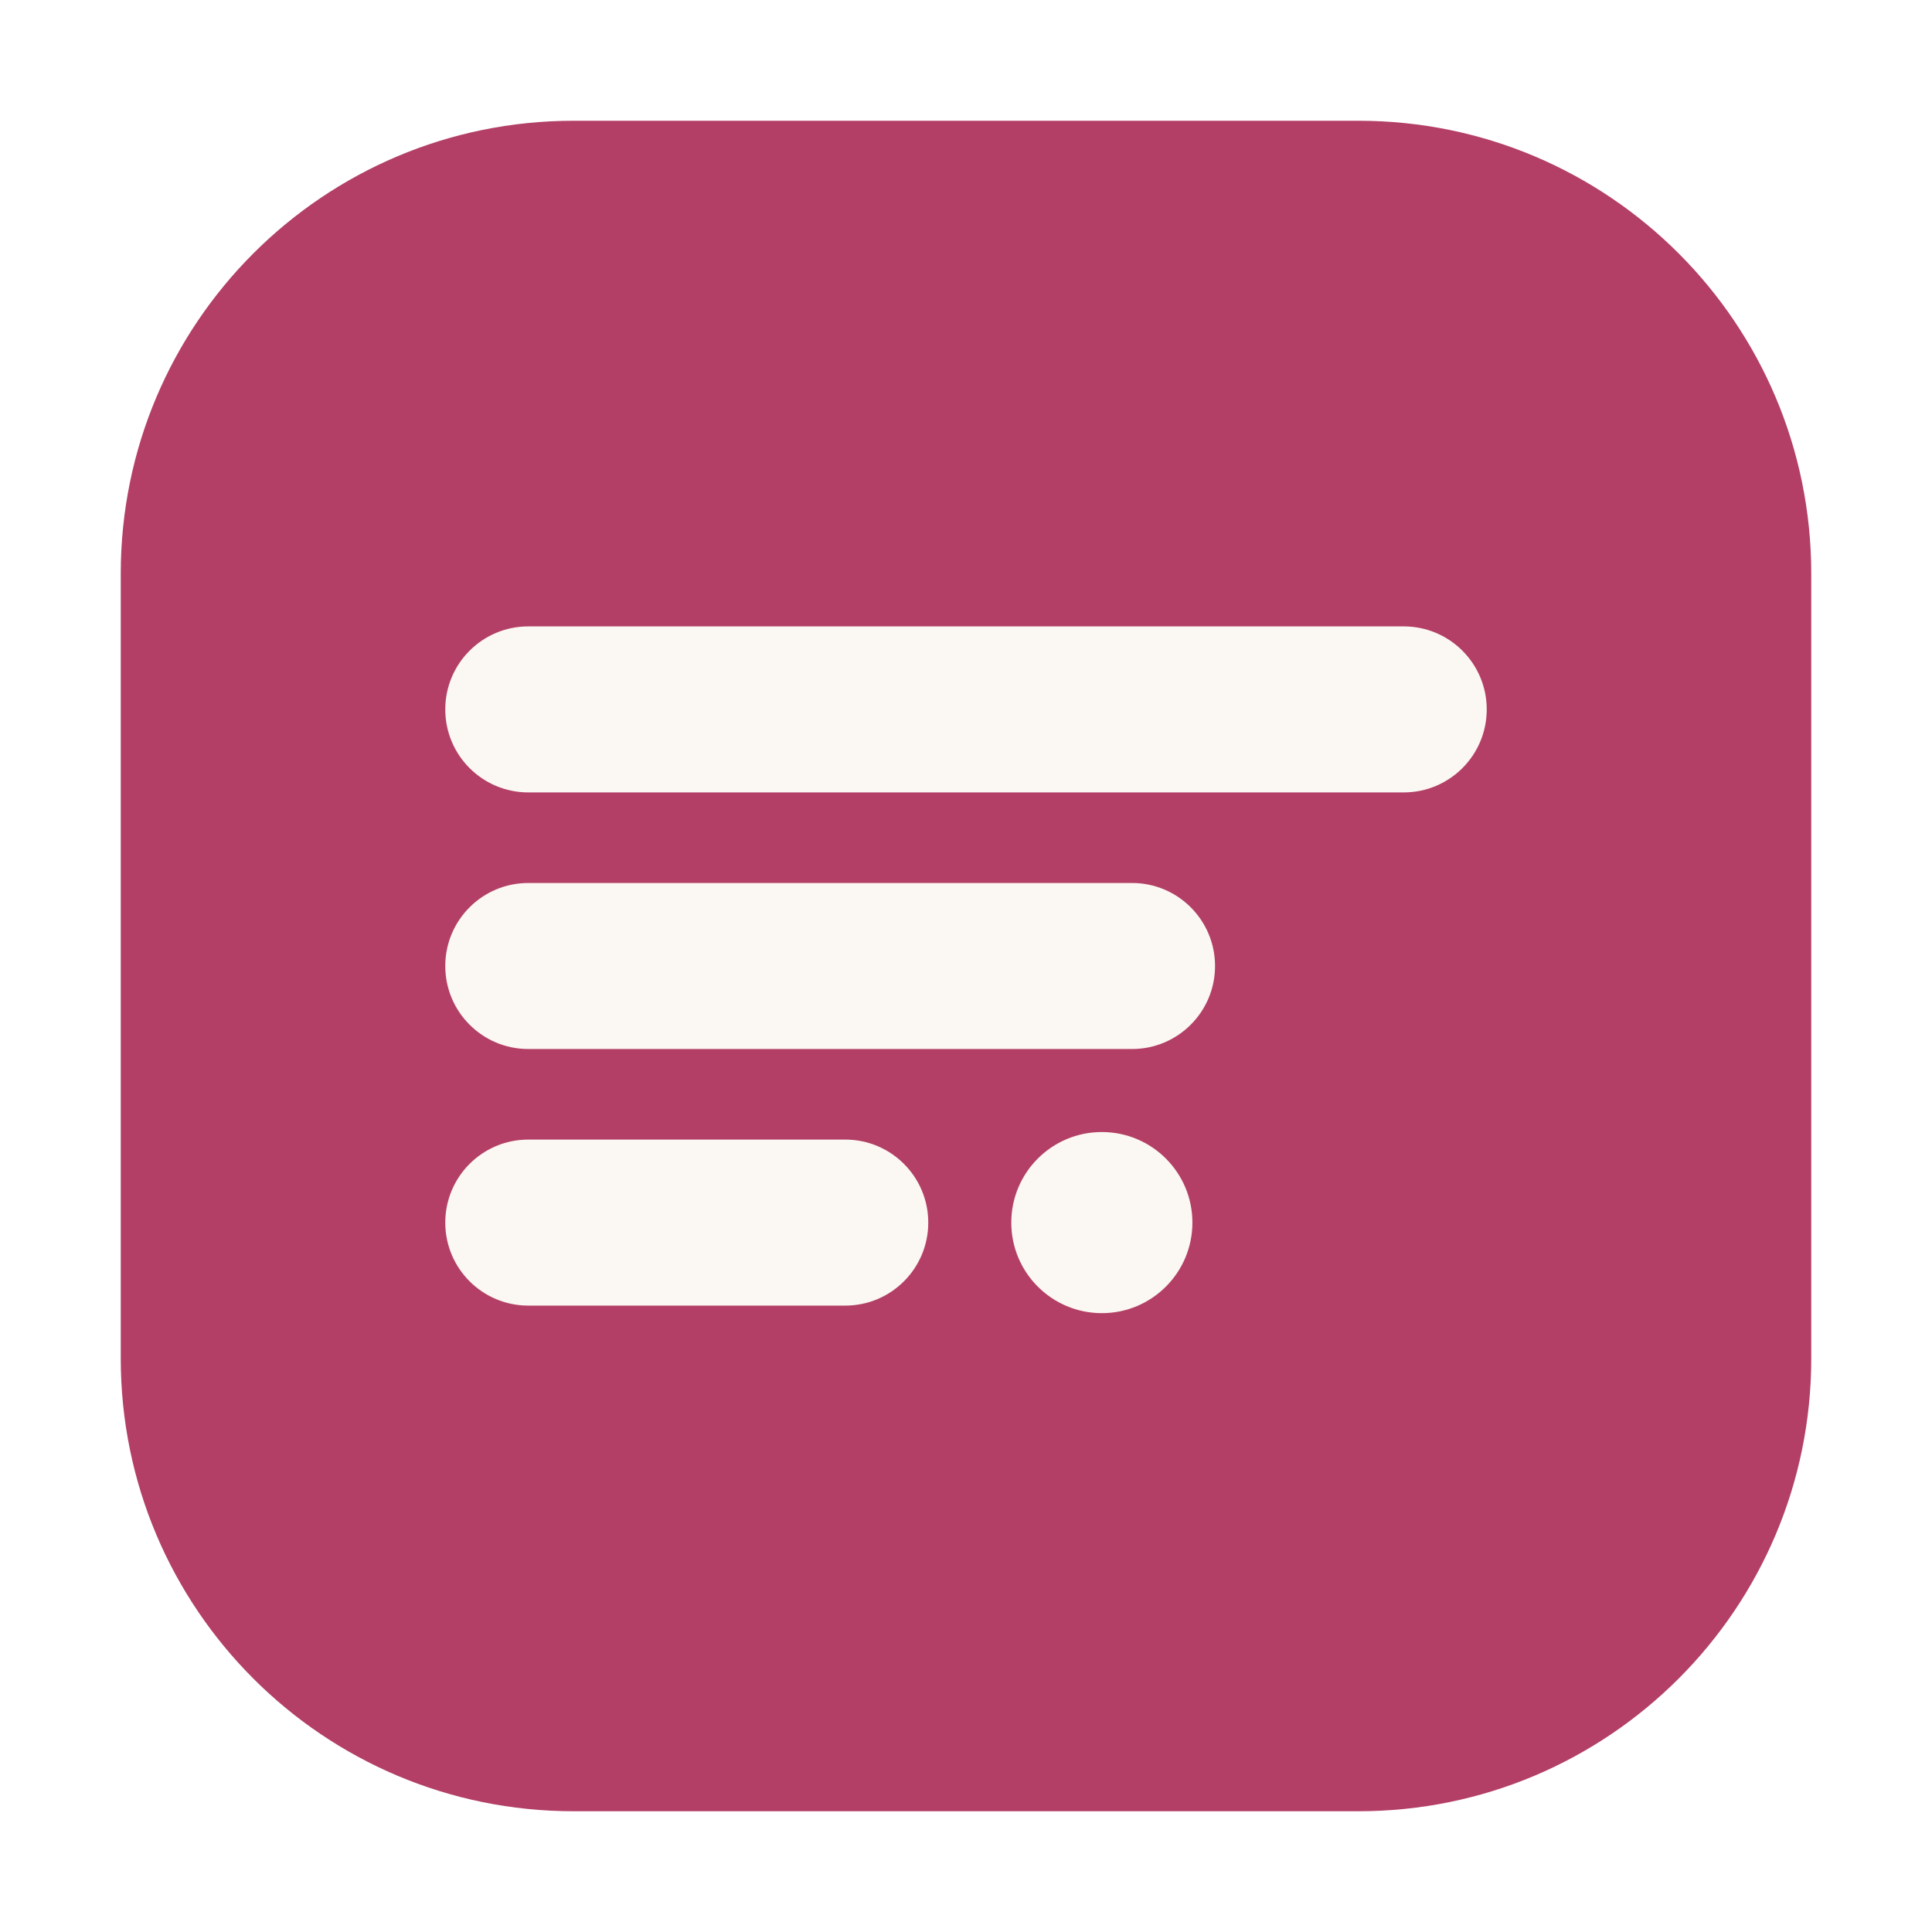
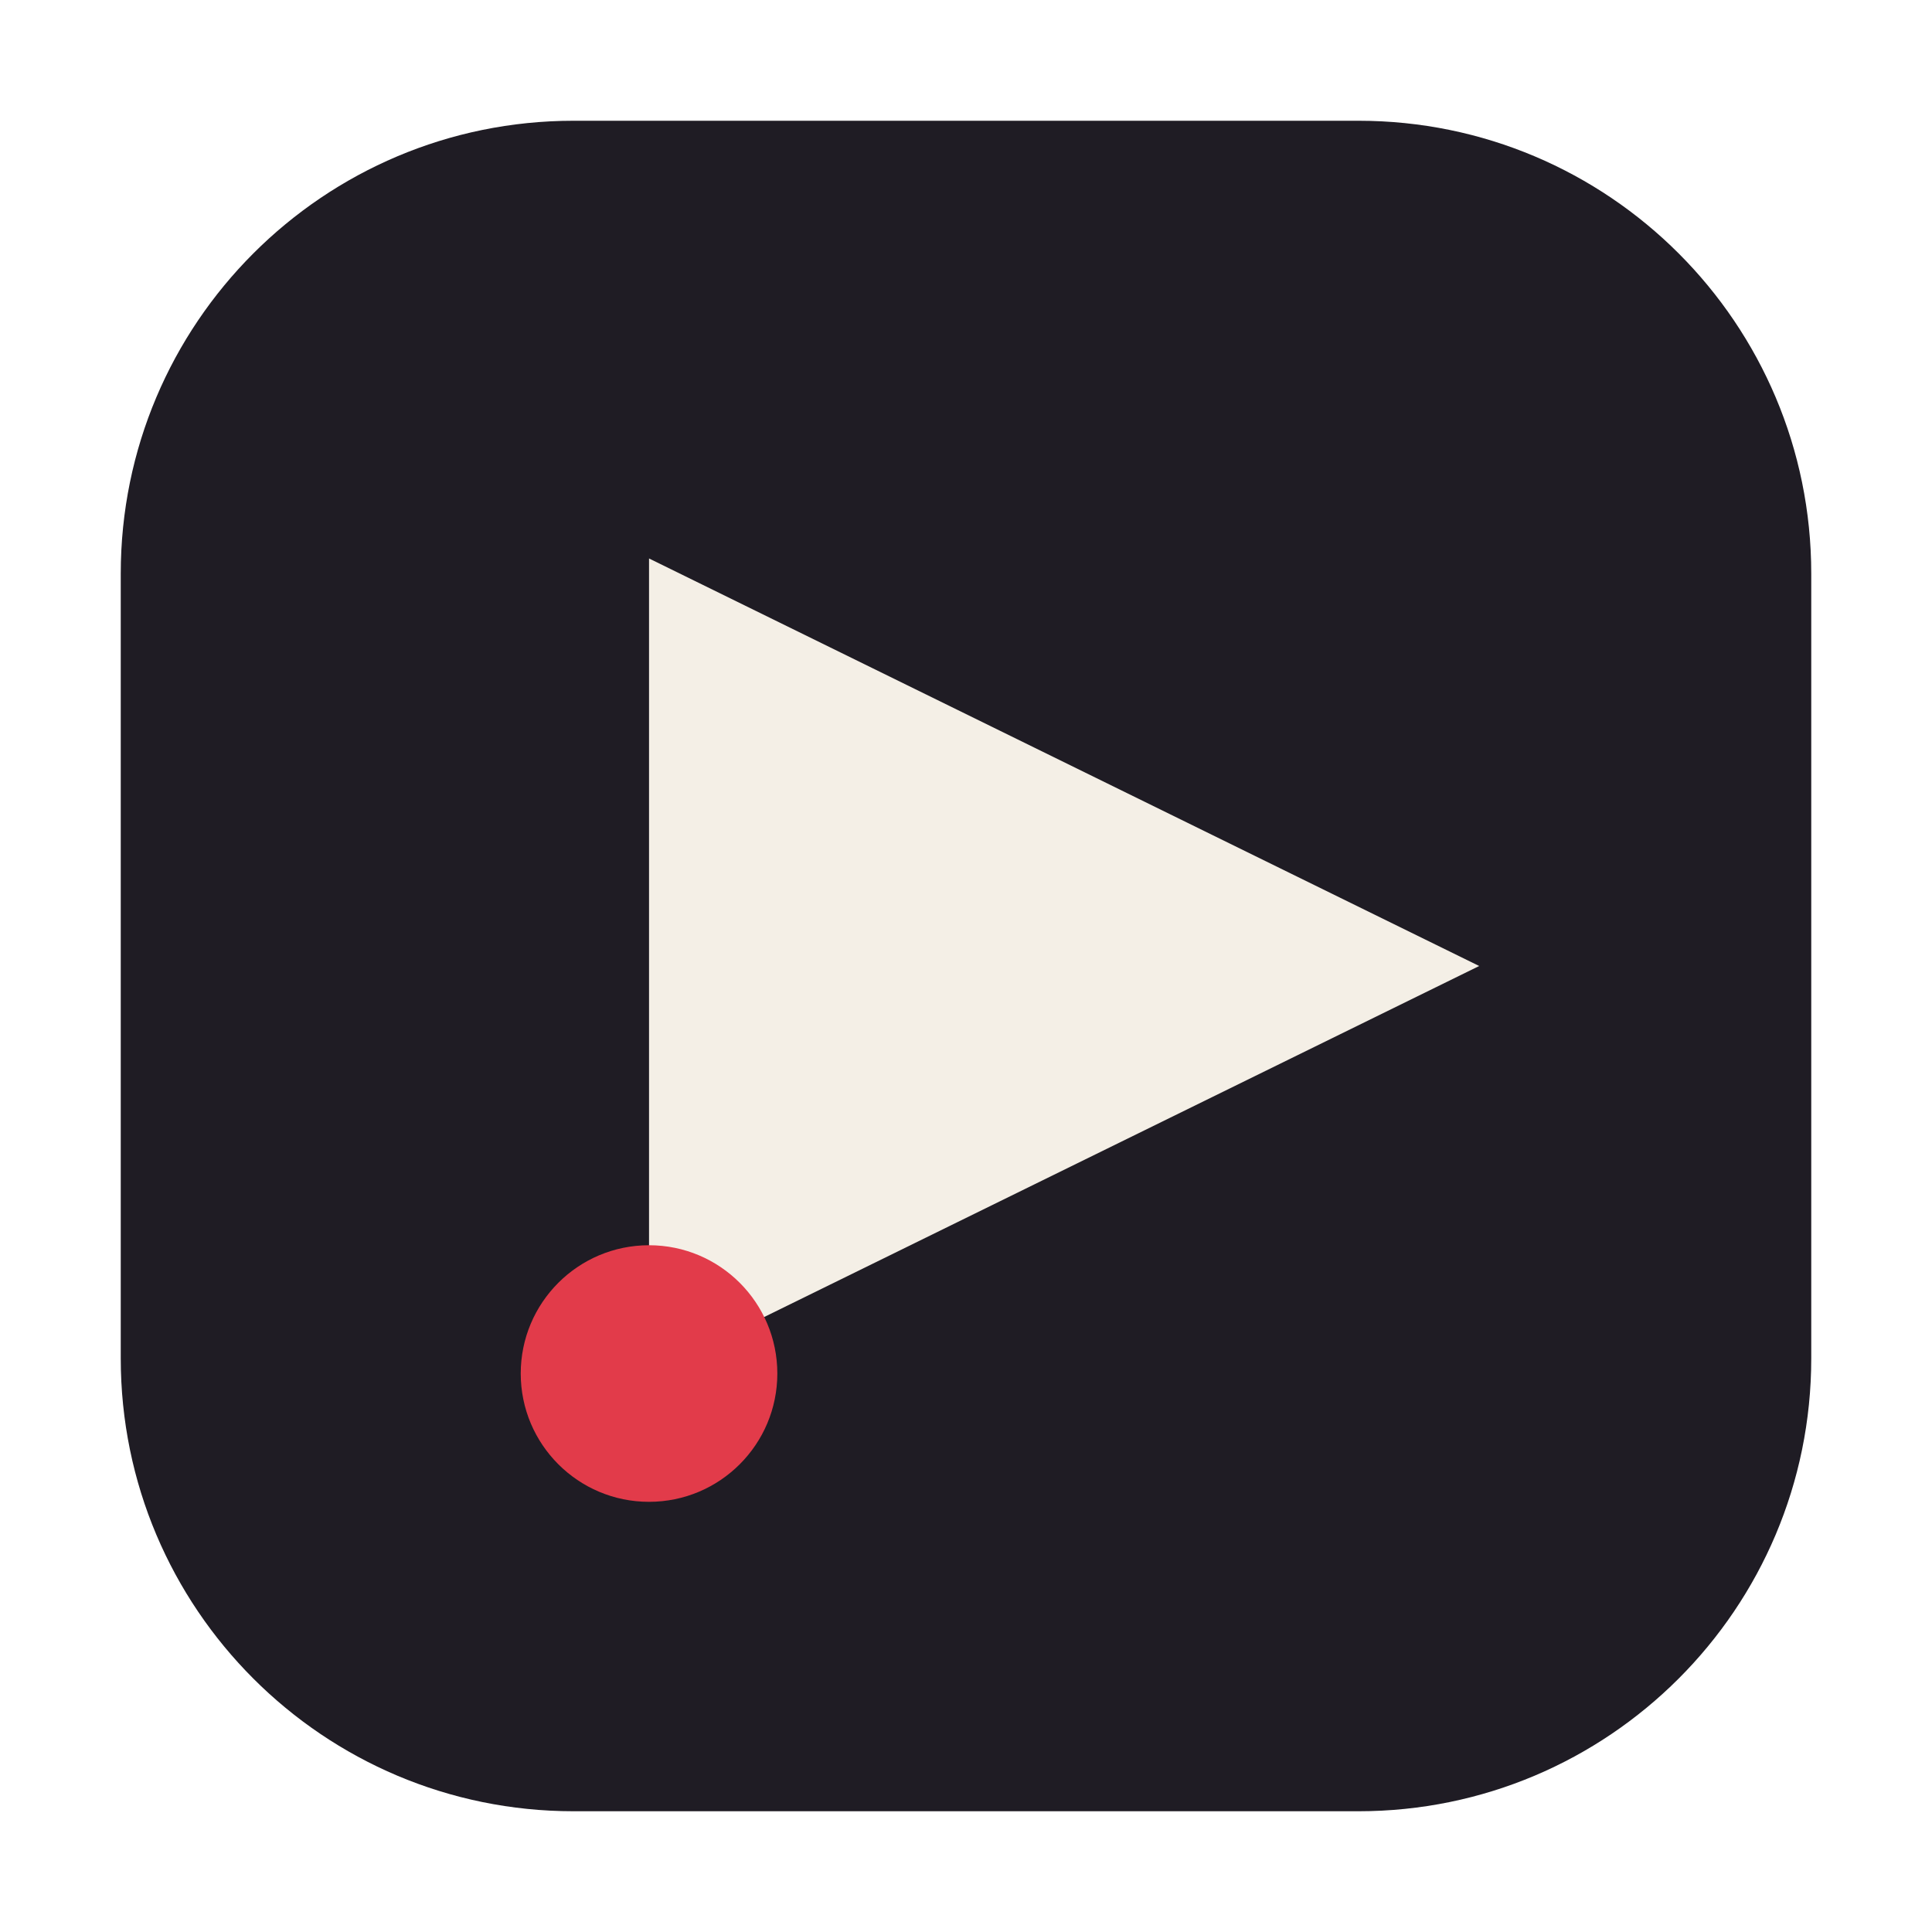
<svg xmlns="http://www.w3.org/2000/svg" width="512" height="512" viewBox="0 0 512 512">
-   <rect x="32" y="32" width="448" height="448" rx="120" fill="#B33F66" />
-   <g fill="#FBF7F2">
-     <rect x="118" y="166" width="276" height="44" rx="22" />
-     <rect x="118" y="234" width="204" height="44" rx="22" />
-     <rect x="118" y="302" width="128" height="44" rx="22" />
-     <circle cx="292" cy="324" r="24" />
-   </g>
+   <rect x="32" y="32" width="448" height="448" rx="120" fill="#1F1C24" />
+   <path fill="#F4EFE6" d="M172 148v216L392 256z" />
+   <circle cx="172" cy="364" r="34" fill="#E23B4A" />
</svg>
